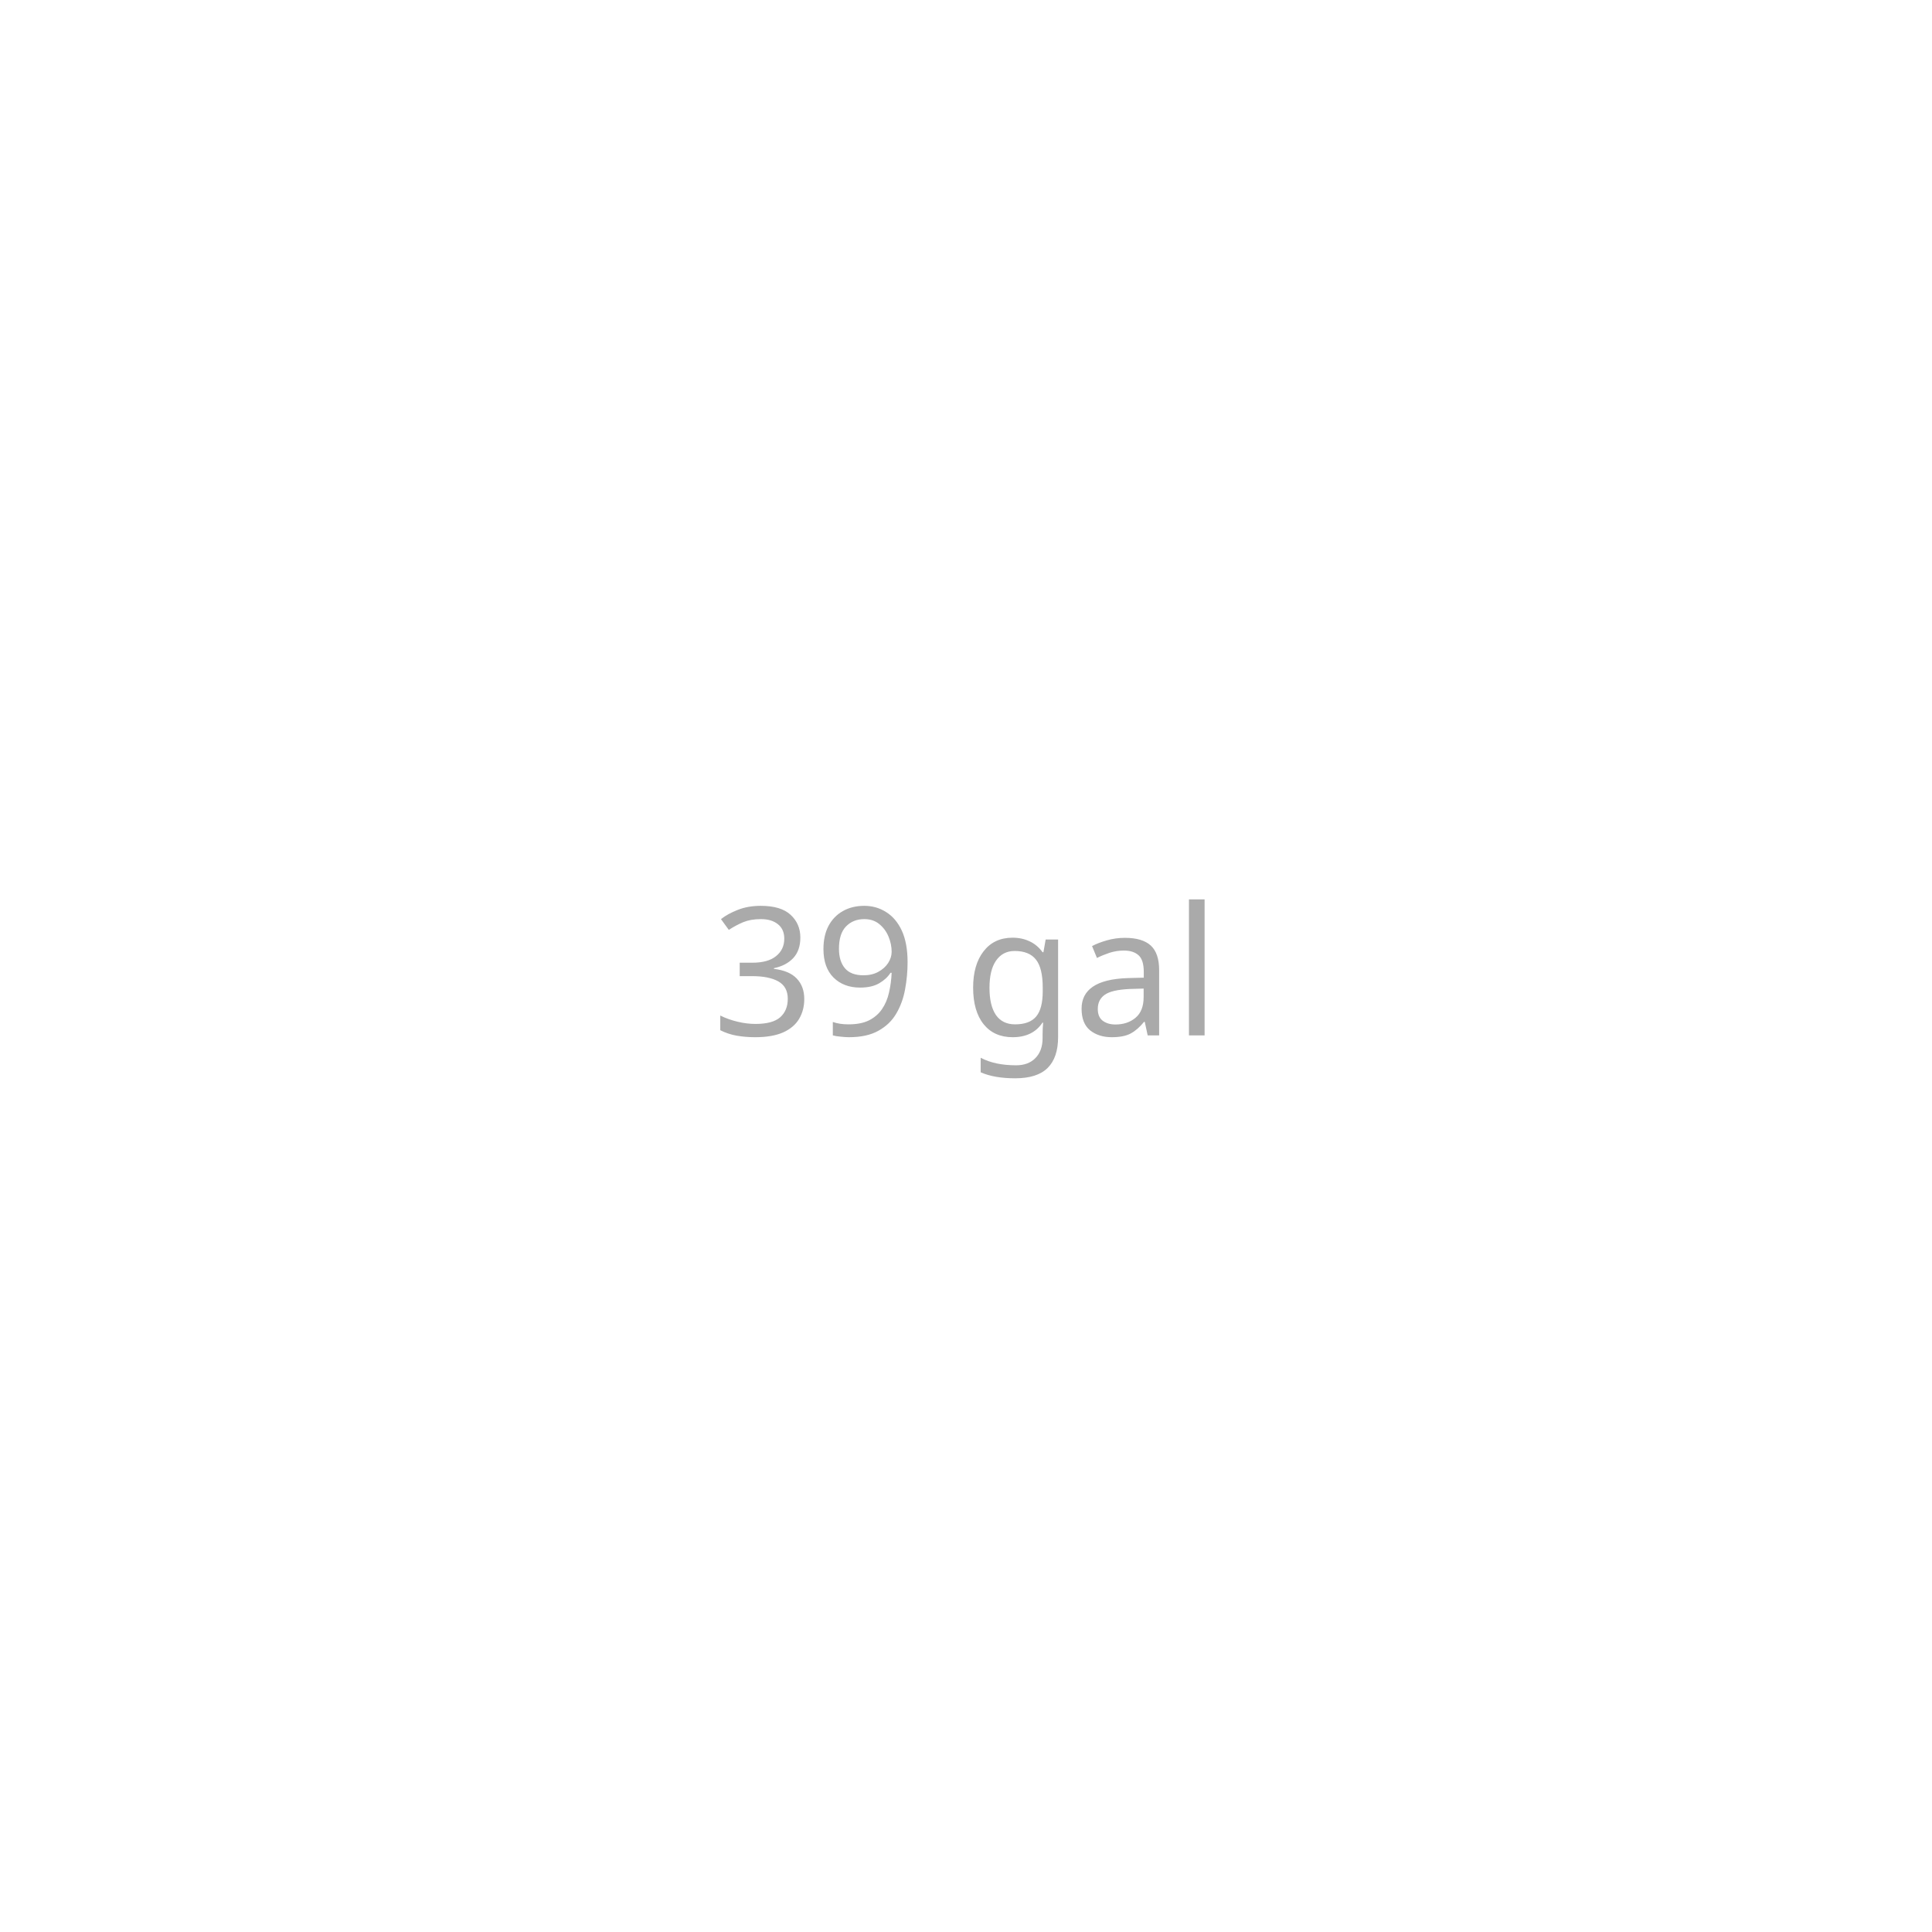
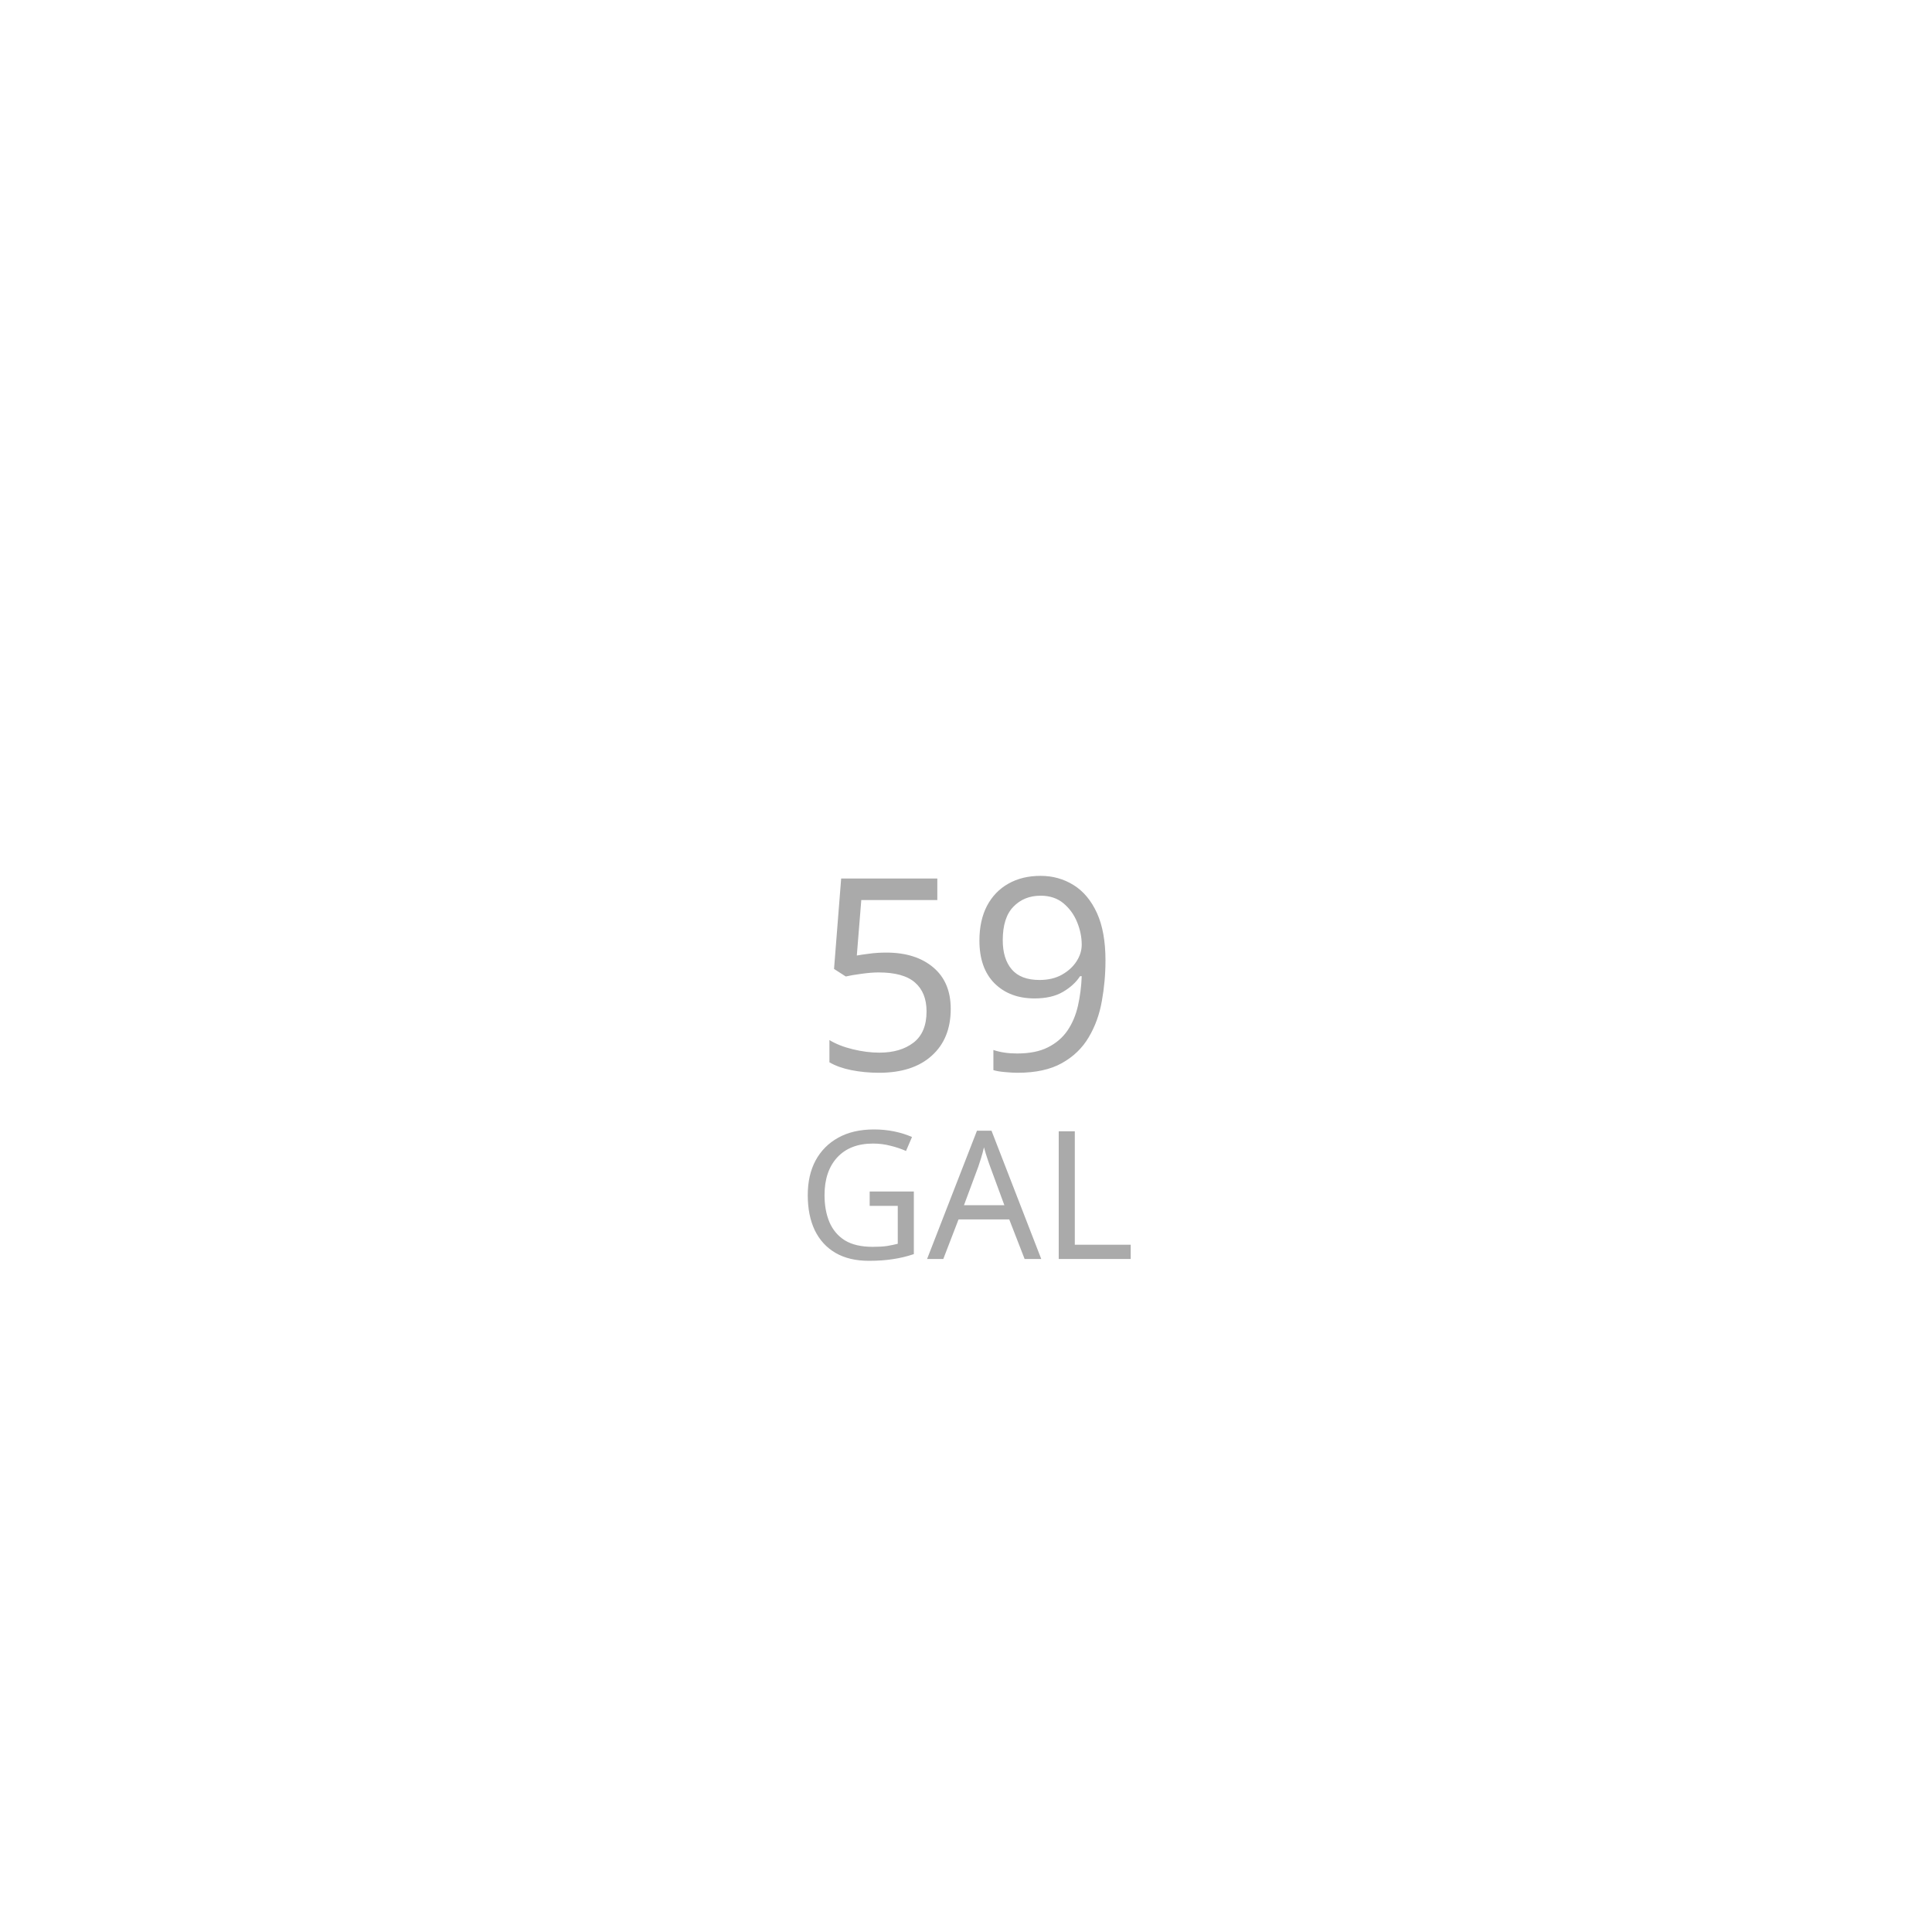
<svg xmlns="http://www.w3.org/2000/svg" width="216" height="216" viewBox="0 0 216 216">
  <defs>
    <style>.will-change-transform { will-change: transform; }
.g3-panel { background-color: black; display: block; margin: 0px auto; stroke: none; fill: none; }
.g3-panel * { vector-effect: non-scaling-stroke; }
.g3-panel text { text-anchor: middle; dominant-baseline: central; font-stretch: condensed; fill: rgb(170, 170, 170); }
.g3-axis-ticks-dot,.g3-axis-ticks-wedge,.g3-axis-sector,.g3-fg-fill { fill: rgb(221, 221, 221); }
.g3-axis-line,.g3-axis-ticks,.g3-fg-stroke { stroke: rgb(221, 221, 221); }
.g3-axis-ticks .g3-axis-ticks-dot,.g3-axis-ticks .g3-axis-ticks-wedge { stroke: none; }
.g3-grid-line line { stroke: rgb(102, 102, 102); }
.g3-grid-hairline { stroke: rgb(51, 51, 51); }
.g3-grid-label text { font-size: 8px; text-anchor: middle; dominant-baseline: central; fill: rgb(153, 153, 153); }
.g3-grid-label rect { stroke: none; fill: black; opacity: 0.5; }
.g3-gauge-face,.g3-bg-fill { fill: rgb(24, 24, 24); }
.g3-bg-stroke { stroke: rgb(24, 24, 24); }
.g3-no-fill { fill: none; }
.g3-no-stroke { stroke: none; }
.g3-highlight-fill { fill: orange; }
.g3-highlight-stroke { stroke: orange; stroke-width: 2; }
.g3-danger-stroke { stroke: red; stroke-width: 2; }
.g3-danger-fill { fill: red; }
.g3-warning-fill { fill: rgb(152, 120, 8); }
.g3-normal-fill { fill: green; }
.g3-cold-fill,.g3-sky-fill { fill: rgb(5, 128, 186); }
.g3-ground-fill { fill: rgb(107, 86, 52); }
.g3-indicate-pointer { fill: rgb(34, 34, 34); -webkit-filter: url("#dropShadow2"); filter: url("#dropShadow2"); }
.g3-pointer-needle { fill: red; }
.g3-pointer-blade { fill: rgb(232, 232, 232); stroke: rgb(232, 232, 232); }
.g3-pointer-luminous { fill: rgb(224, 232, 208); stroke: rgb(208, 216, 192); }
.g3-indicate-sector { fill: green; stroke: none; }
.g3-indicate-sector.g3-indicate-sector-negative { fill: red; }
.g3-gauge-screw { fill: rgb(51, 51, 51); -webkit-filter: url("#dropShadow2"); filter: url("#dropShadow2"); }
.g3-gauge-screw rect { fill: rgb(34, 34, 34); }
.g3-highlight { fill: url("#highlightGradient"); fill-opacity: 0.25; }
.g3-switch-control { cursor: pointer; }
.g3-switch-bezel { fill: rgb(85, 85, 85); }
.g3-switch-recess { fill: rgb(20, 20, 20); }
.g3-switch-cap { fill: rgb(40, 40, 40); }
.g3-switch-cap-shine { fill: rgb(58, 58, 58); }
.g3-switch-cap-down { fill: rgb(24, 24, 24); }
.g3-switch-cap-down-face { fill: rgb(34, 34, 34); }
.g3-switch-button text { fill: rgb(224, 224, 224); font-weight: bold; }
.g3-switch-button .g3-switch-pressed text { fill: rgb(170, 170, 170); }
.g3-switch-collar { fill: rgb(153, 153, 153); }
.g3-switch-collar-recess { fill: rgb(51, 51, 51); }
.g3-switch-knurl { fill: rgb(74, 74, 74); }
.g3-switch-knob { fill: rgb(27, 27, 27); }
.g3-switch-knob-ridge { fill: rgb(44, 44, 44); }
.kt76c-bezel { fill: rgb(28, 28, 28); stroke: rgb(68, 68, 68); stroke-width: 1.5; }
.kt76c-face { fill: rgb(19, 19, 19); stroke: rgb(42, 42, 42); stroke-width: 1; }
.kt76c-silkscreen { fill: rgb(204, 204, 204); font-weight: bold; }
.kt76c-window { fill: rgb(34, 9, 12); stroke: rgb(51, 51, 51); stroke-width: 1.5; }
.kt76c-window-inner { fill: rgb(45, 11, 15); stroke: rgb(22, 4, 6); stroke-width: 1; }
.kt76c-photocell { fill: rgb(17, 17, 17); stroke: rgb(68, 68, 68); stroke-width: 0.8; }
.g3-panel text.kt76c-segment { fill: rgb(255, 46, 31); font-weight: bold; }
.g3-panel text.kt76c-digits { fill: rgb(255, 46, 31); font-family: DSEG7-Classic, monospace; }
svg { font-family: "Gill Sans", "Gill Sans MT", Calibri, sans-serif; background: none; }
.g3-panel { background-color: transparent; fill: none; }</style>
    <radialGradient id="highlightGradient" cx="50%" cy="50%" fx="25%" fy="40%" r="50%">
      <stop stop-color="white" offset="0%">
</stop>
      <stop stop-color="black" offset="100%">
</stop>
    </radialGradient>
    <filter id="dropShadow1" filterUnits="userSpaceOnUse" x="-216" width="432" y="-216" height="432">
      <feDropShadow stdDeviation="1" dx="0" dy="0">
</feDropShadow>
    </filter>
    <filter id="dropShadow2" filterUnits="userSpaceOnUse" x="-216" width="432" y="-216" height="432">
      <feDropShadow stdDeviation="2" dx="0" dy="0">
</feDropShadow>
    </filter>
    <filter id="dropShadow3" filterUnits="userSpaceOnUse" x="-216" width="432" y="-216" height="432">
      <feDropShadow stdDeviation="3" dx="0" dy="0">
</feDropShadow>
    </filter>
    <filter id="gaussianBlur1">
      <feGaussianBlur in="SourceGraphic" stdDeviation="1">
</feGaussianBlur>
    </filter>
    <filter id="gaussianBlur2">
      <feGaussianBlur in="SourceGraphic" stdDeviation="2">
</feGaussianBlur>
    </filter>
    <filter id="gaussianBlur3">
      <feGaussianBlur in="SourceGraphic" stdDeviation="3">
</feGaussianBlur>
    </filter>
  </defs>
  <g class="g3-panel" transform="translate(108, 108) rotate(0) scale(1, 1)">
    <g class="g3-gauge">
      <g>
-         <text font-size="20" class="g3-indicate-text">39 gal</text>
+         <g class="g3-gauge">
+           <g>
+ </g>
+         </g>
+         <g class="g3-gauge">
+           <g>
+ </g>
+         </g>
+         <text font-size="30" class="g3-indicate-text">59</text>
+         <g transform="translate(0, 25) rotate(0) scale(1, 1)">
+           <text font-size="20" class="g3-indicate-unit">GAL</text>
+         </g>
      </g>
    </g>
  </g>
</svg>
